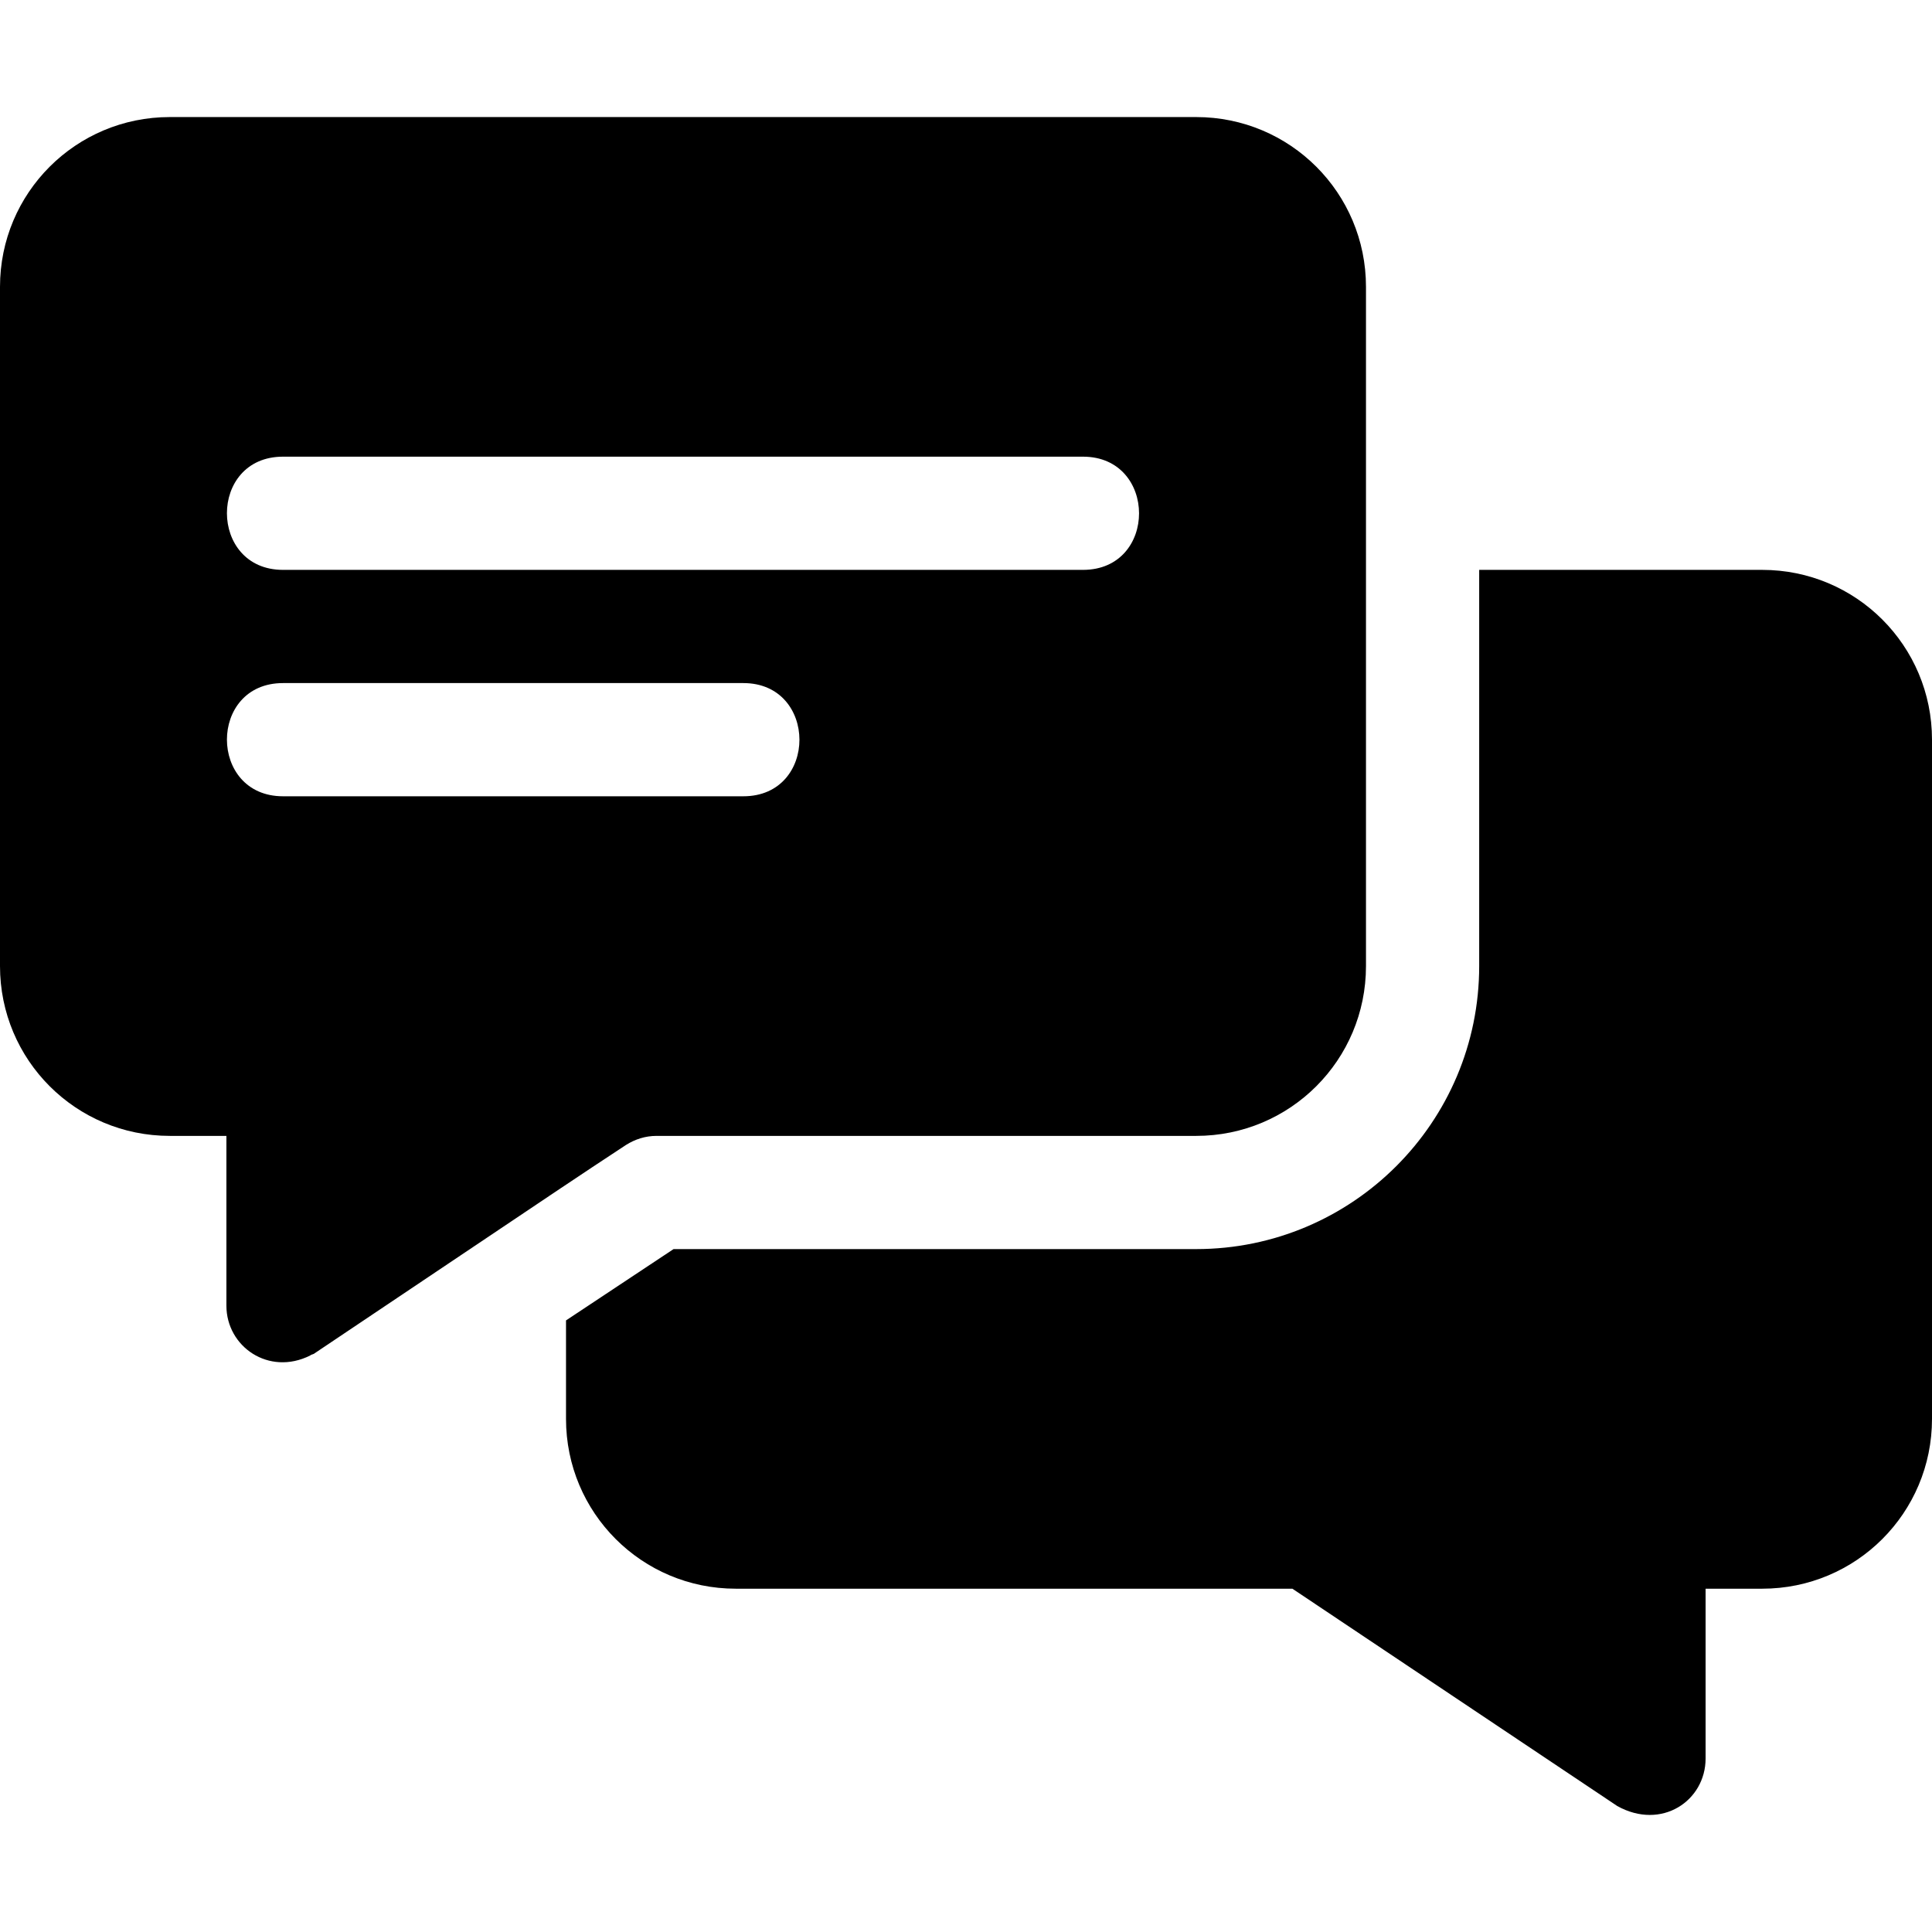
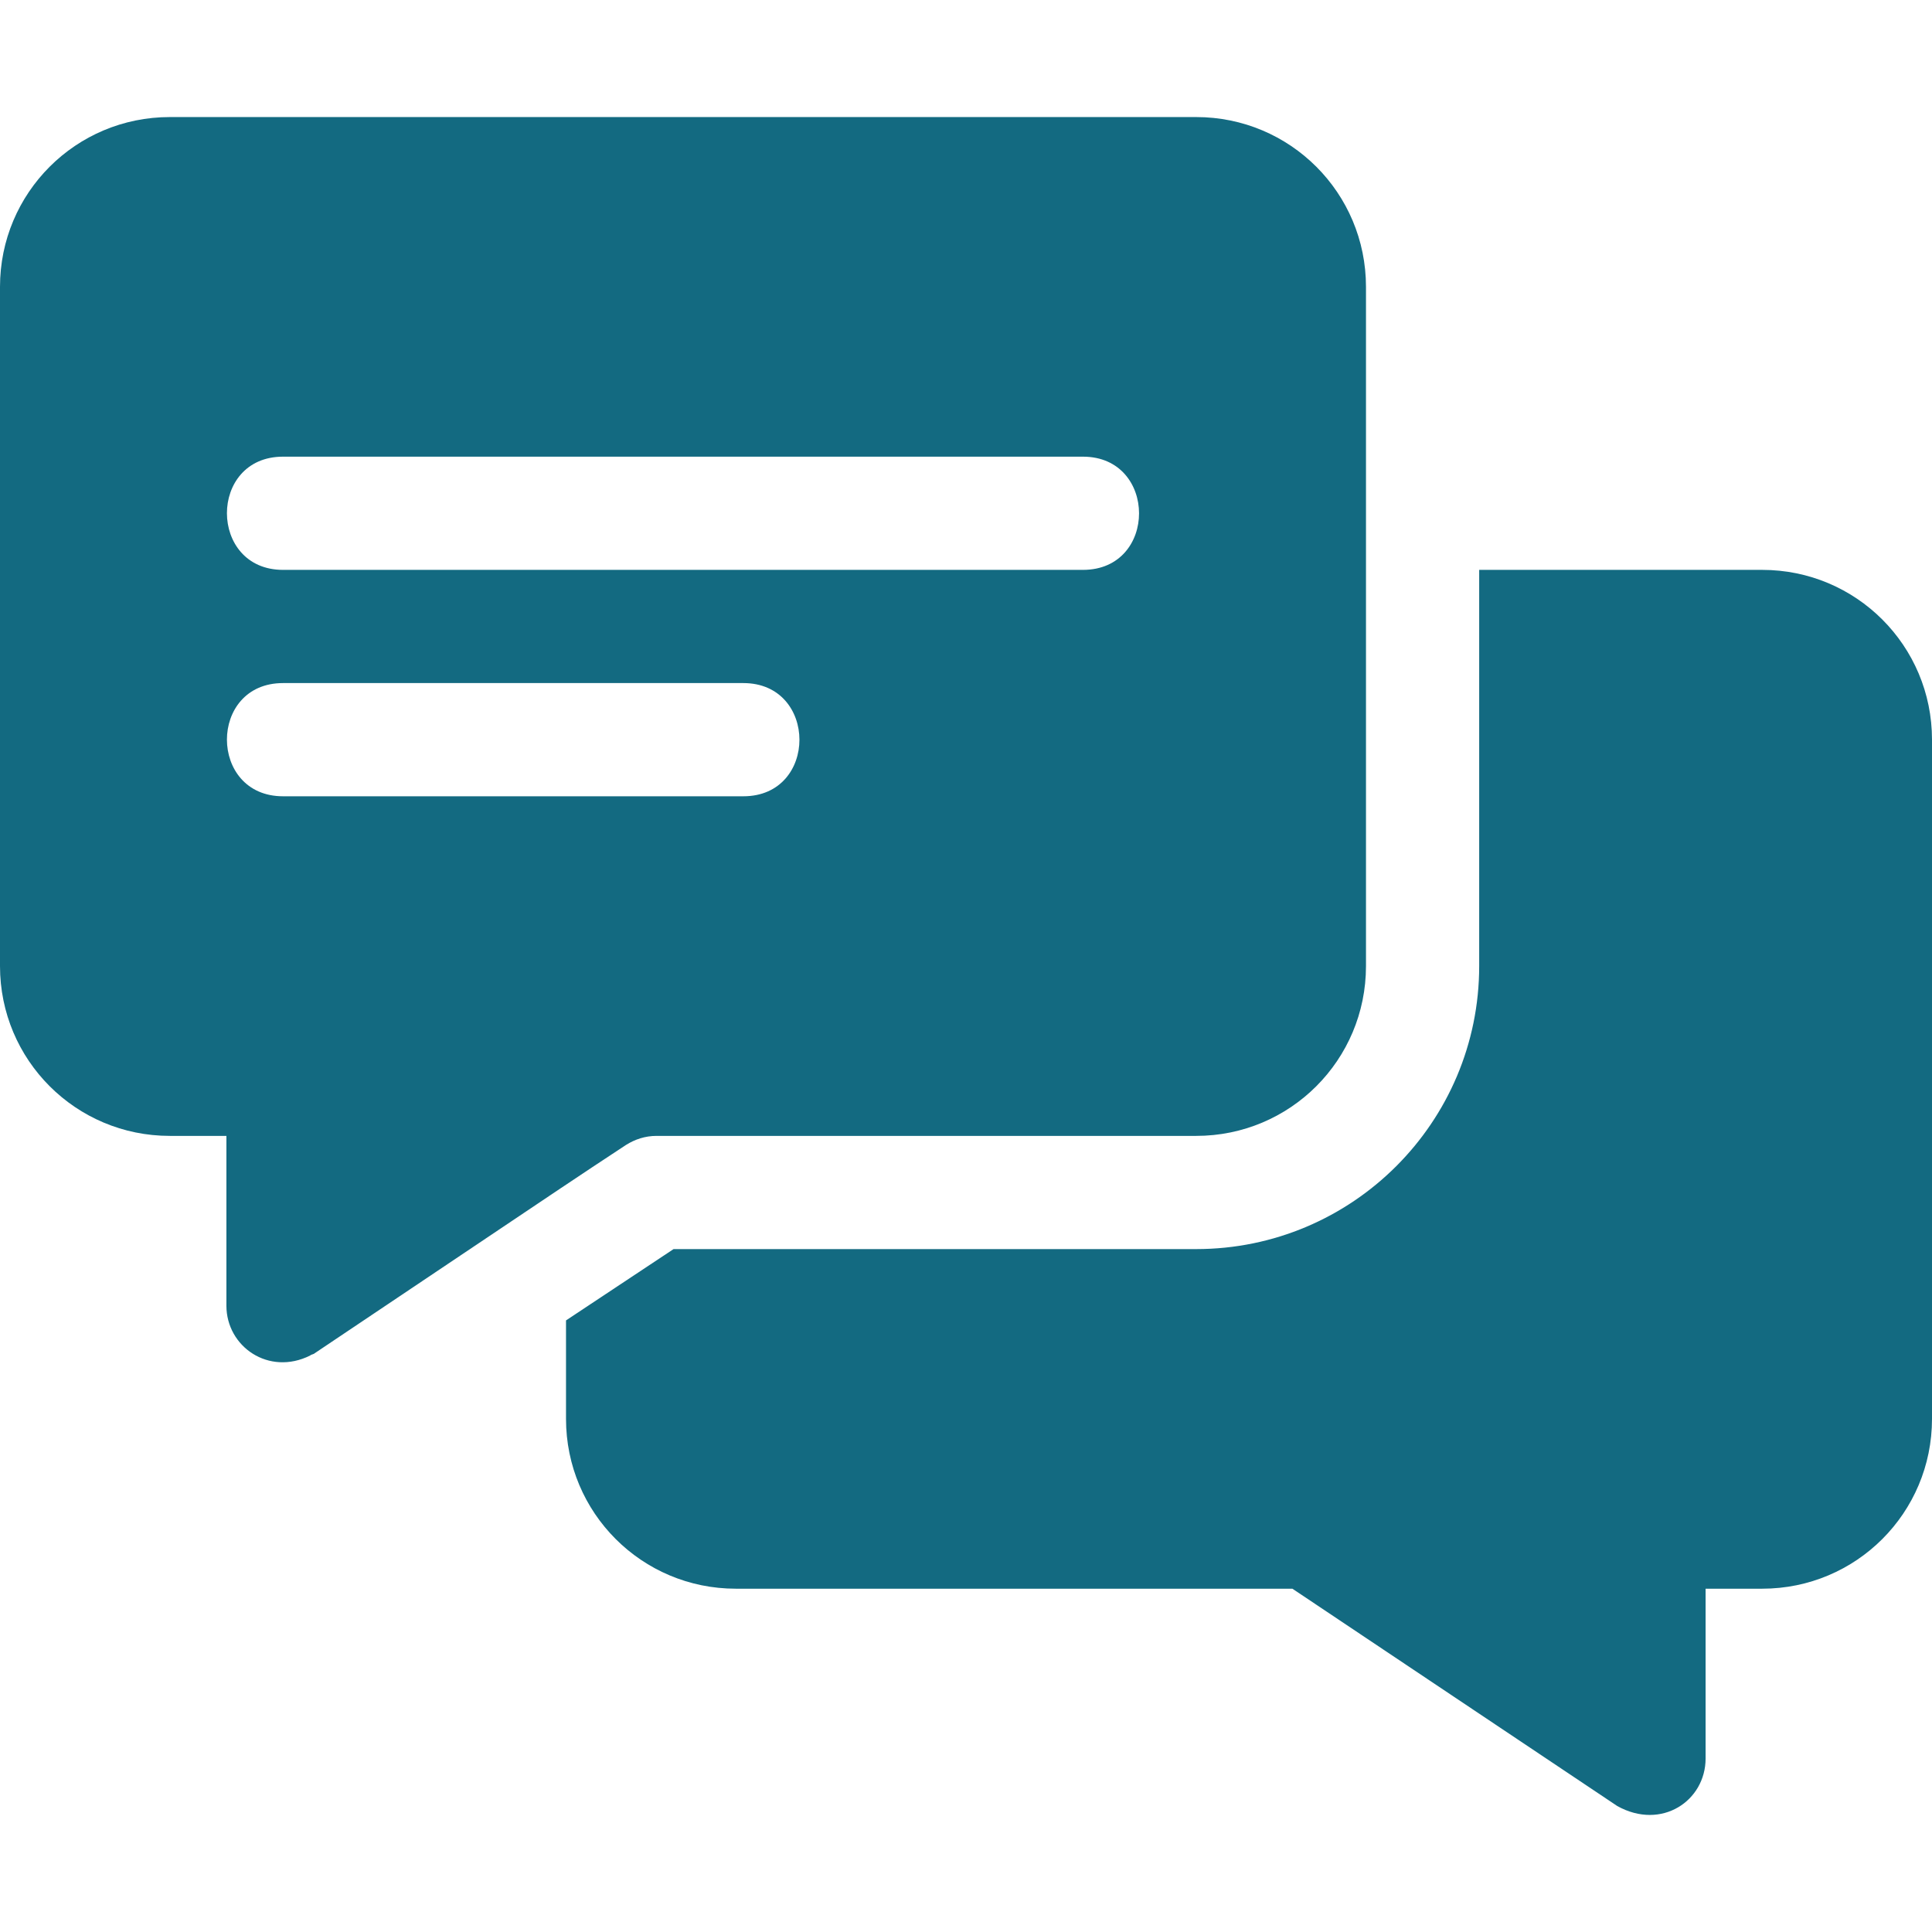
<svg xmlns="http://www.w3.org/2000/svg" version="1.1" id="Capa_1" x="0px" y="0px" viewBox="0 0 512 512" style="enable-background:new 0 0 512 512;" xml:space="preserve">
+   <style>
+ 		.cls-1{fill:#136a81;}
+ 	</style>
  <g>
    <g>
-       <path d="M317,31.022H45c-24.901,0-45,20.099-45,45v180c0,24.899,20.099,45,45,45h15v45c0,10.837,11.221,18.685,22.2,13.2    c0.3-0.3,0.901-0.3,1.201-0.601c82.516-55.335,64.023-42.997,82.5-55.2c2.399-1.5,5.099-2.399,8.099-2.399h143    c24.901,0,45-20.101,45-45v-180C362,51.121,341.901,31.022,317,31.022z M197,211.022H75c-19.773,0-19.854-30,0-30h122    C216.773,181.022,216.854,211.022,197,211.022z M287,151.022H75c-19.773,0-19.854-30,0-30h212    C306.773,121.022,306.854,151.022,287,151.022z" />
+       <path class="cls-1" d="M317,31.022H45c-24.901,0-45,20.099-45,45v180c0,24.899,20.099,45,45,45h15v45c0,10.837,11.221,18.685,22.2,13.2    c0.3-0.3,0.901-0.3,1.201-0.601c82.516-55.335,64.023-42.997,82.5-55.2c2.399-1.5,5.099-2.399,8.099-2.399h143    c24.901,0,45-20.101,45-45v-180C362,51.121,341.901,31.022,317,31.022z M197,211.022H75c-19.773,0-19.854-30,0-30h122    C216.773,181.022,216.854,211.022,197,211.022z M287,151.022H75c-19.773,0-19.854-30,0-30h212    C306.773,121.022,306.854,151.022,287,151.022z" />
    </g>
  </g>
  <g>
    <g>
-       <path d="M467,151.022h-75v105c0,41.4-33.6,75-75,75H178.5l-28.5,18.9v26.1c0,24.899,20.099,45,45,45h147.499l86.1,57.599    c11.752,6.525,23.401-1.41,23.401-12.599v-45h15c24.901,0,45-20.101,45-45v-180C512,171.122,491.901,151.022,467,151.022z" />
+       <path class="cls-1" d="M467,151.022h-75v105c0,41.4-33.6,75-75,75H178.5l-28.5,18.9v26.1c0,24.899,20.099,45,45,45h147.499l86.1,57.599    c11.752,6.525,23.401-1.41,23.401-12.599v-45h15c24.901,0,45-20.101,45-45v-180C512,171.122,491.901,151.022,467,151.022z" />
    </g>
  </g>
  <g>
</g>
  <g>
</g>
  <g>
</g>
  <g>
</g>
  <g>
</g>
  <g>
</g>
  <g>
</g>
  <g>
</g>
  <g>
</g>
  <g>
</g>
  <g>
</g>
  <g>
</g>
  <g>
</g>
  <g>
</g>
  <g>
</g>
</svg>
